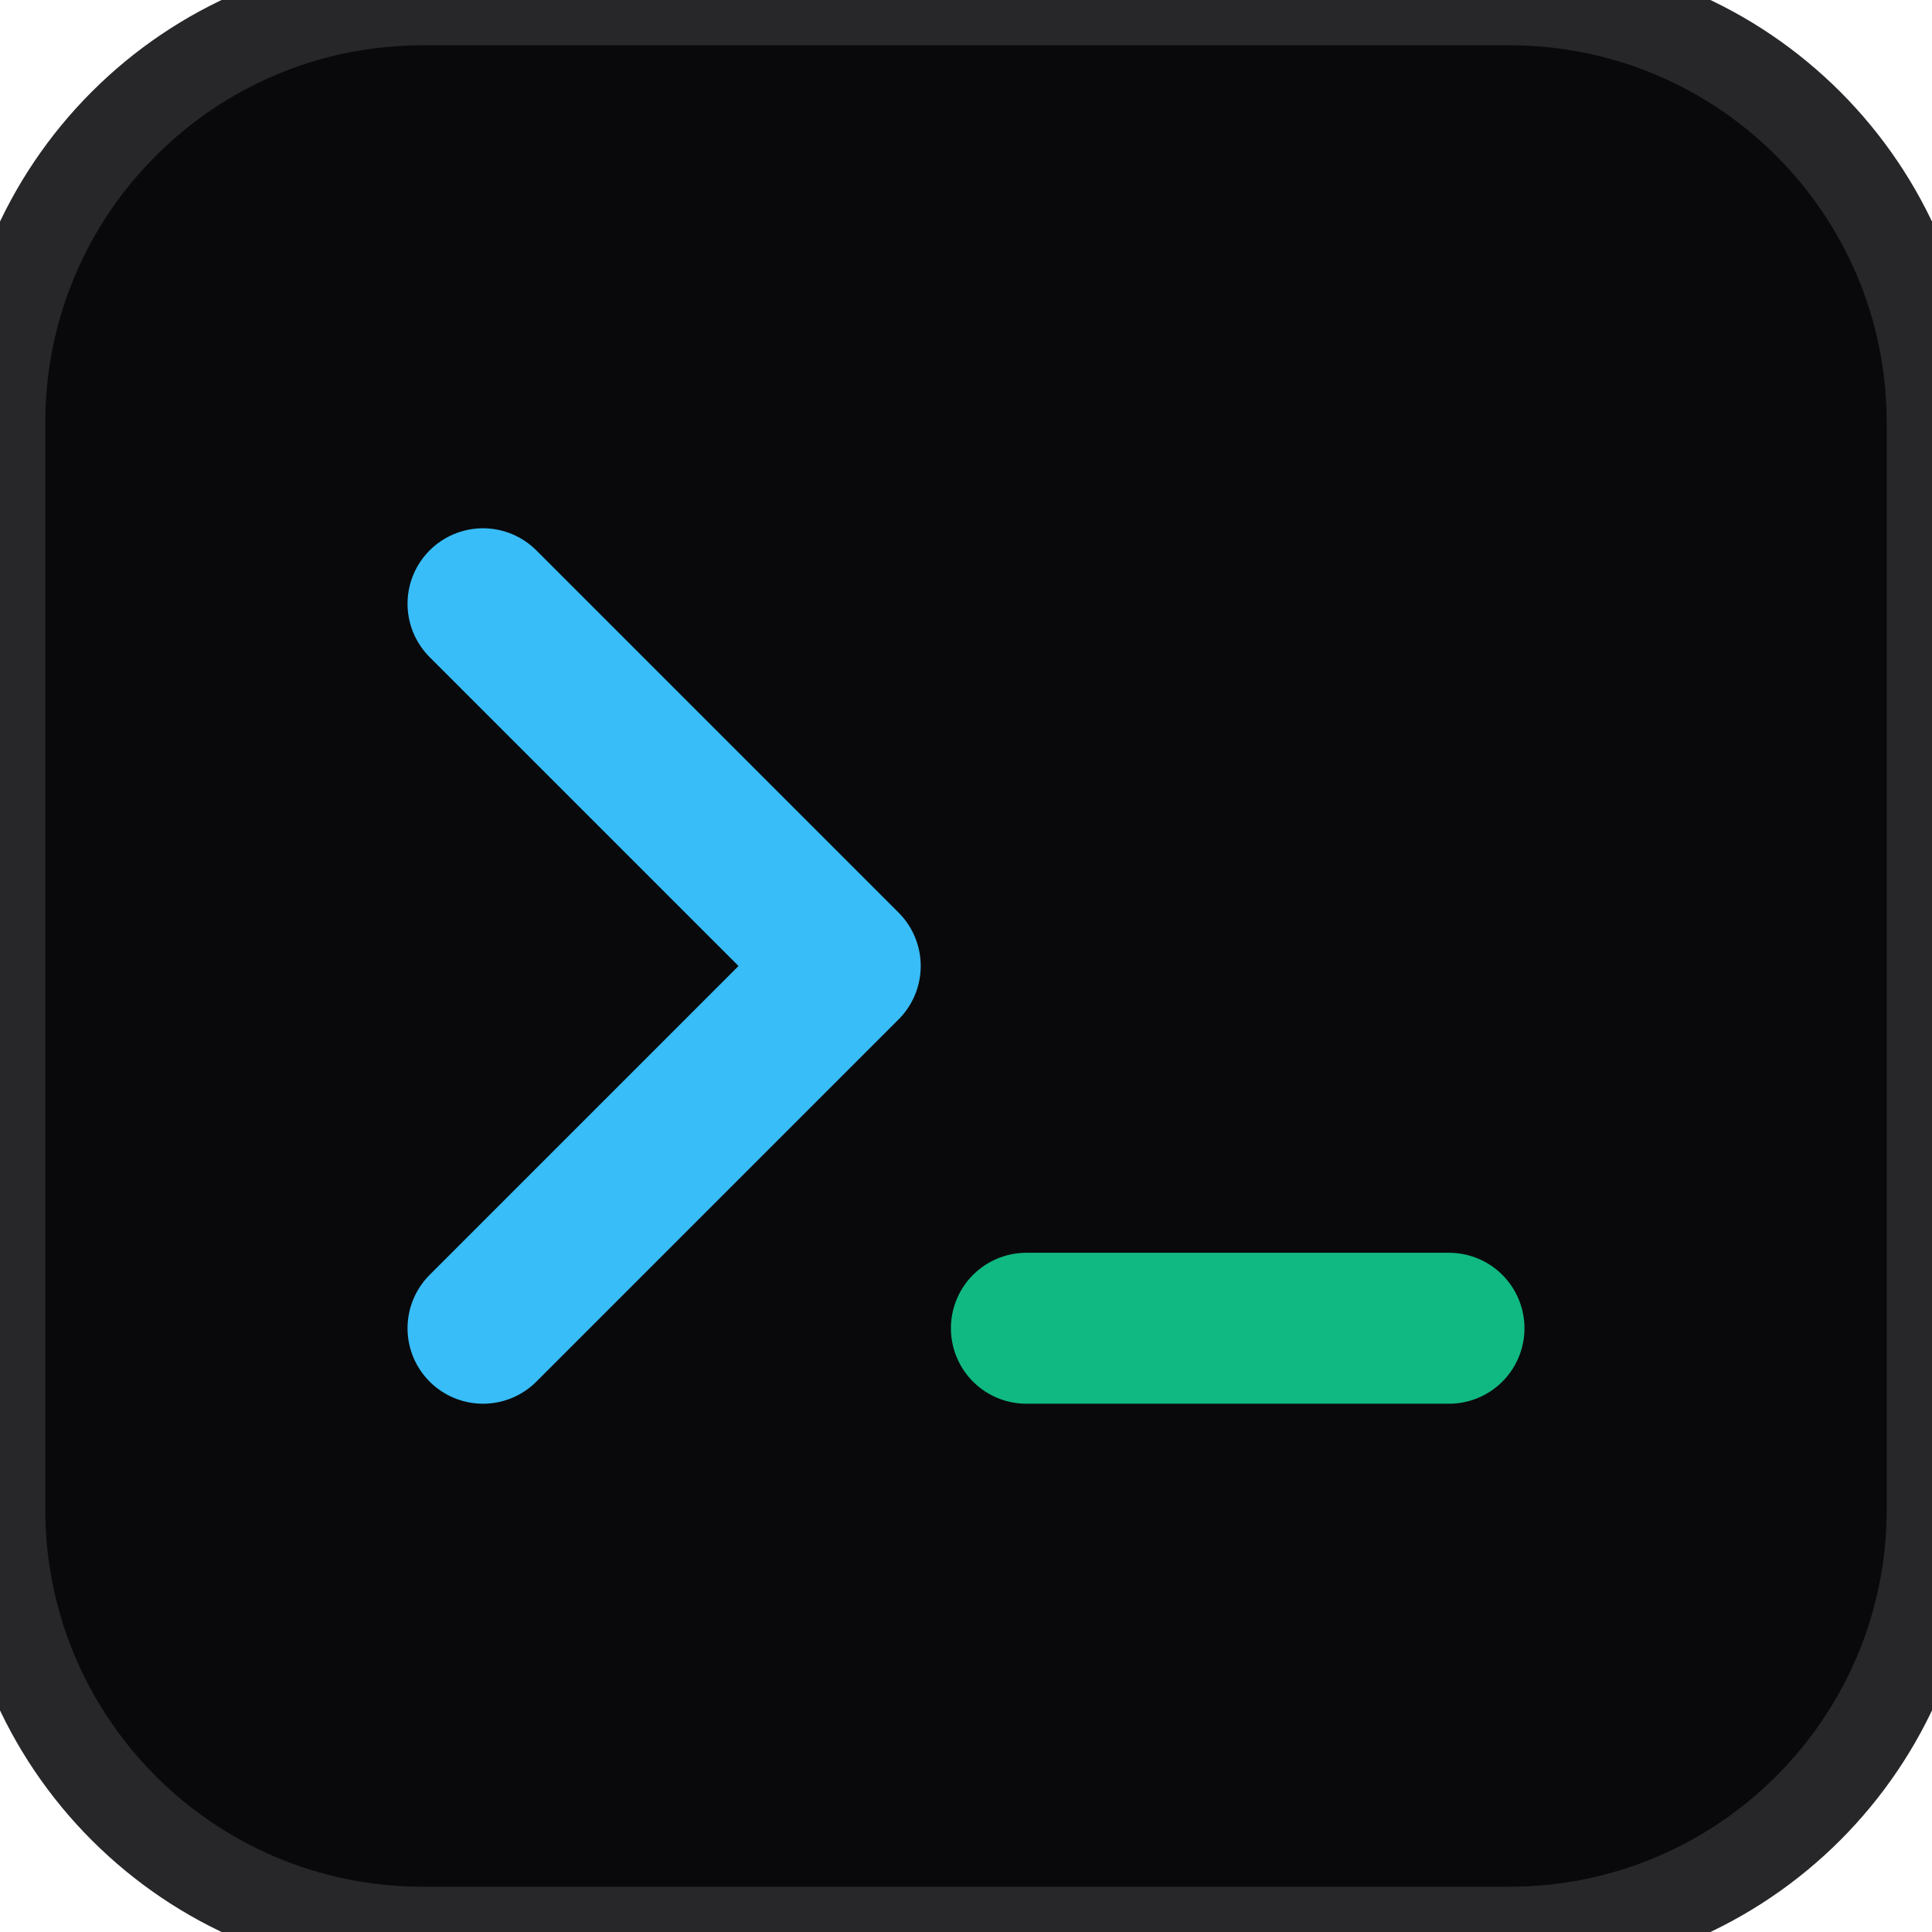
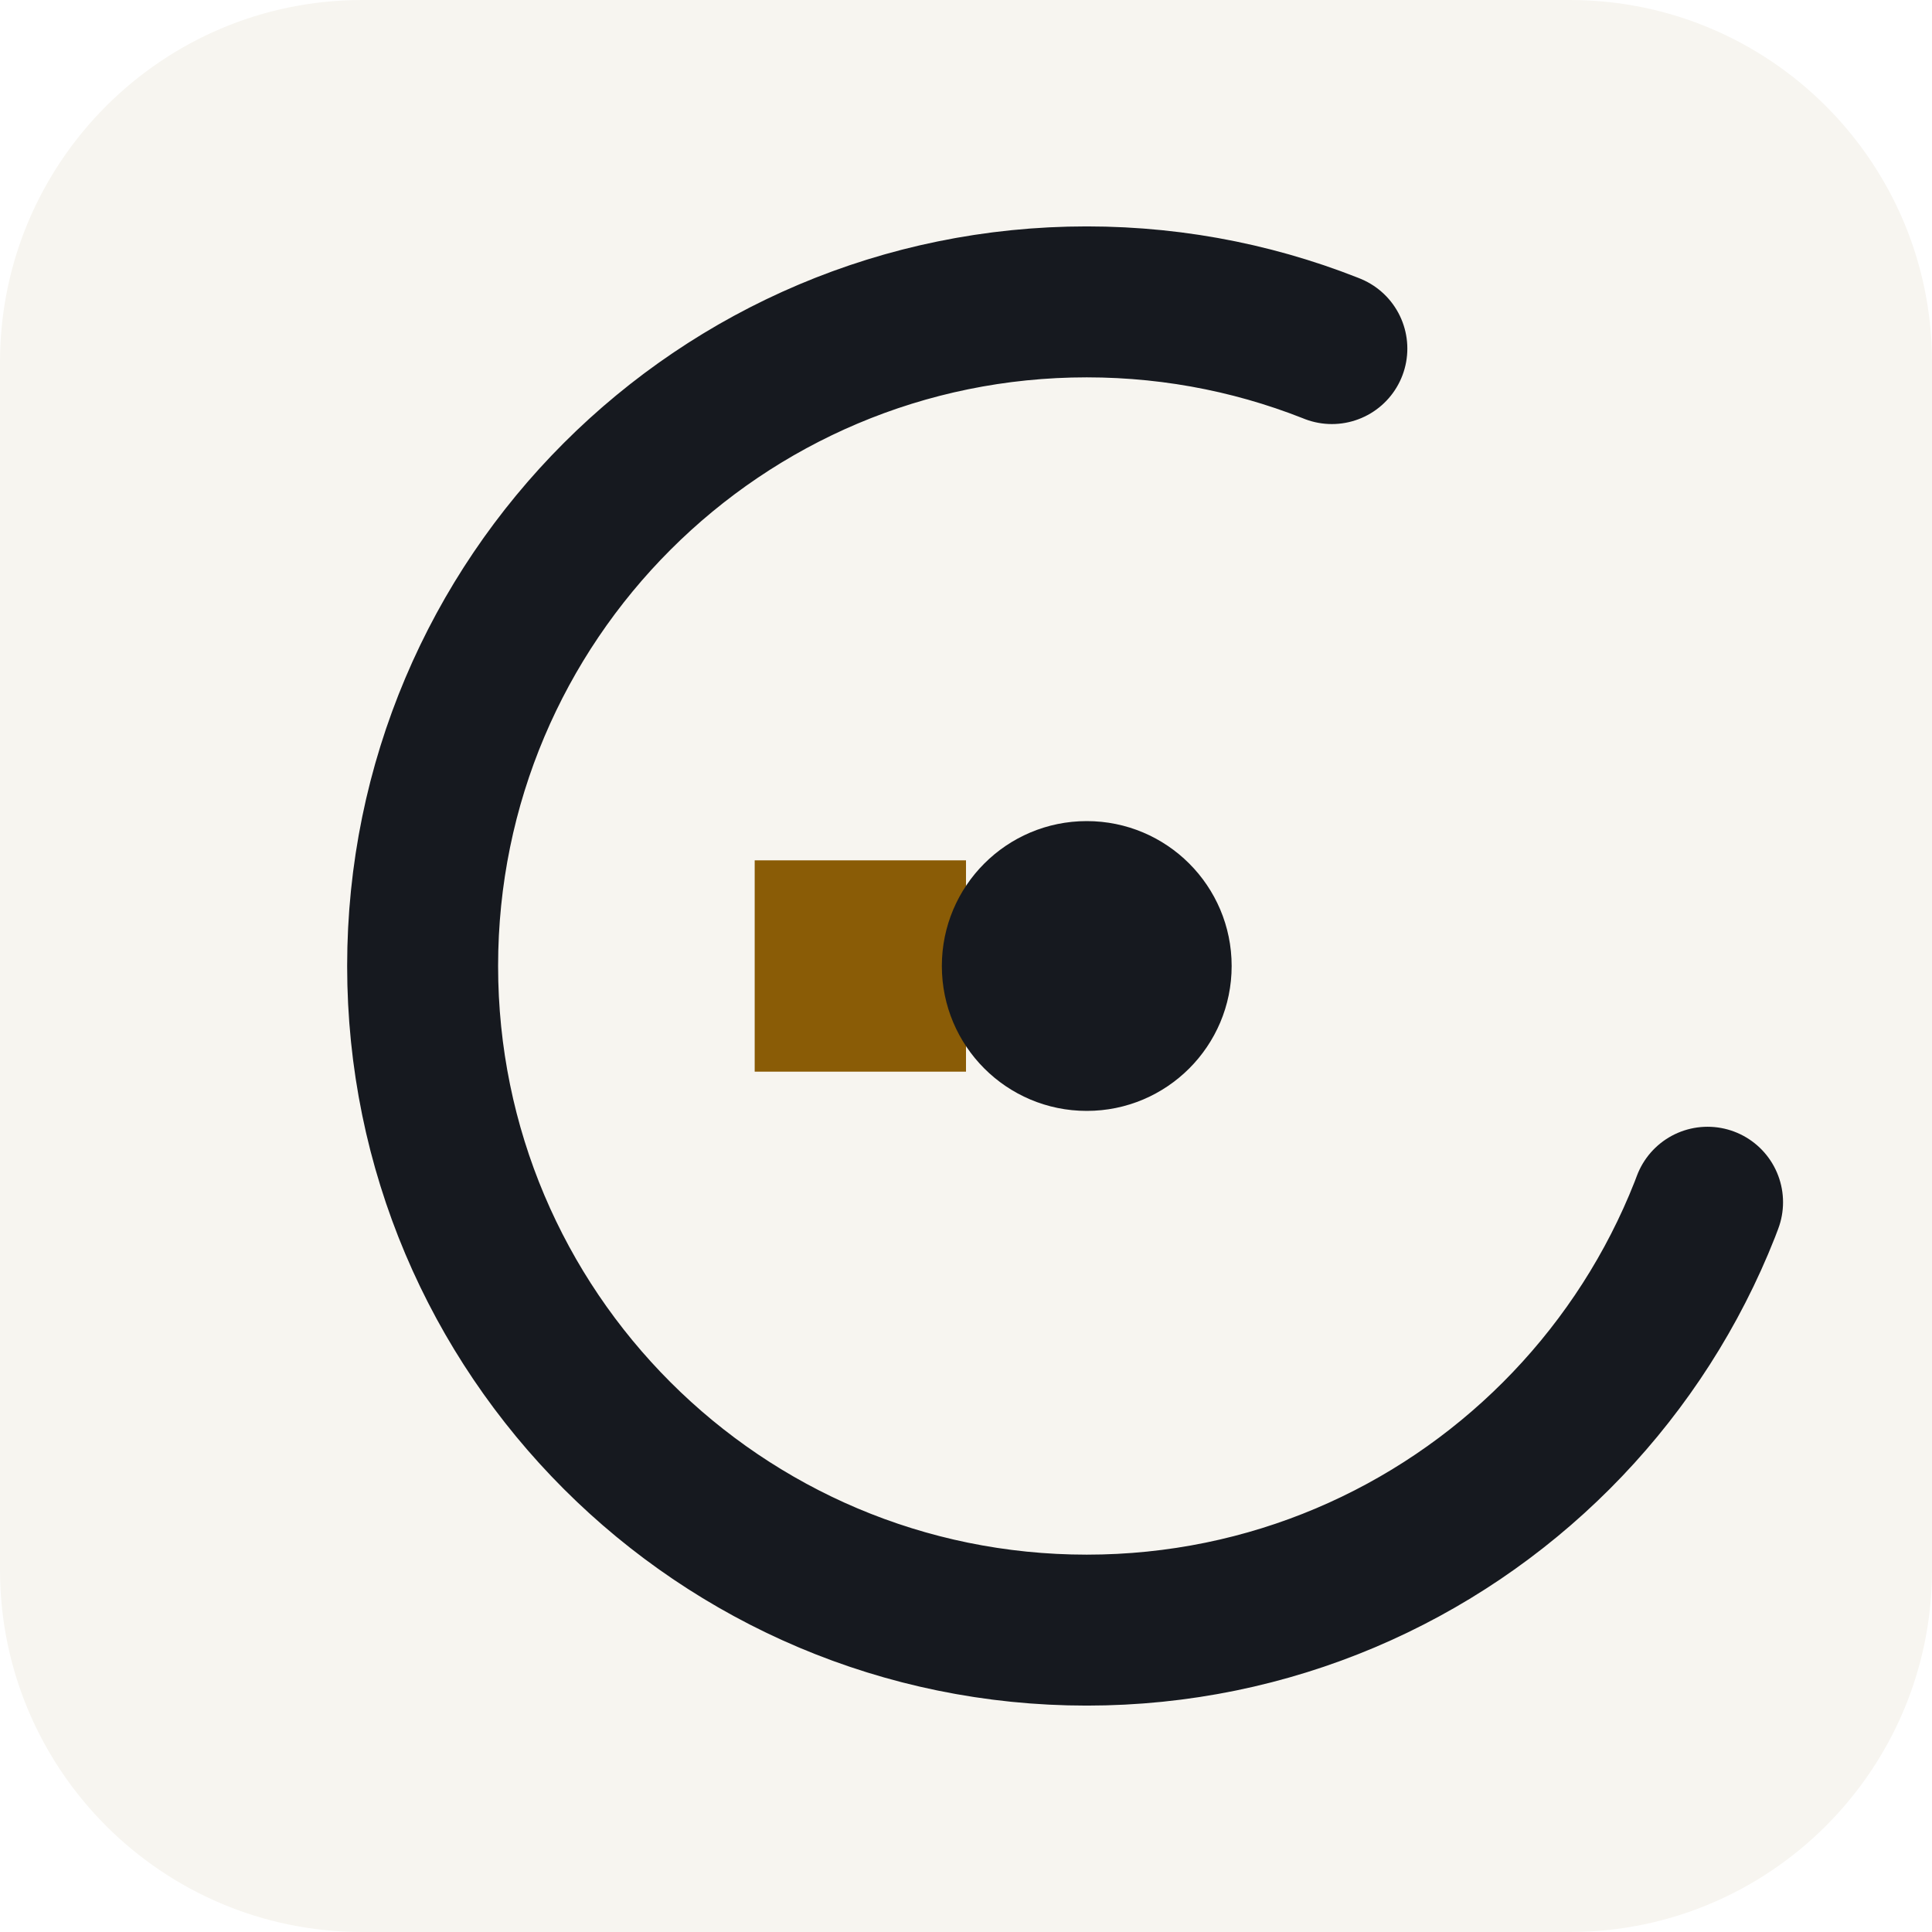
<svg xmlns="http://www.w3.org/2000/svg" viewBox="0 0 32 32">
-   <rect width="32" height="32" rx="7" fill="#09090b" stroke="#27272a" stroke-width="1.5" />
-   <path d="M8 10l6 6-6 6" fill="none" stroke="#38bdf8" stroke-width="2.5" stroke-linecap="round" stroke-linejoin="round" />
-   <line x1="17" y1="22" x2="24" y2="22" stroke="#10b981" stroke-width="2.5" stroke-linecap="round" />
+   <rect width="32" height="32" rx="6" fill="#f7f5f0" />
+   <circle cx="18" cy="16" r="11" fill="none" stroke="#16191f" stroke-width="2.5" stroke-dasharray="52 17" stroke-dashoffset="-4" stroke-linecap="round" />
+   <rect x="12.5" y="14.25" width="3.5" height="3.5" fill="#8a5c06" />
+   <circle cx="18" cy="16" r="2.4" fill="#16191f" />
</svg>
